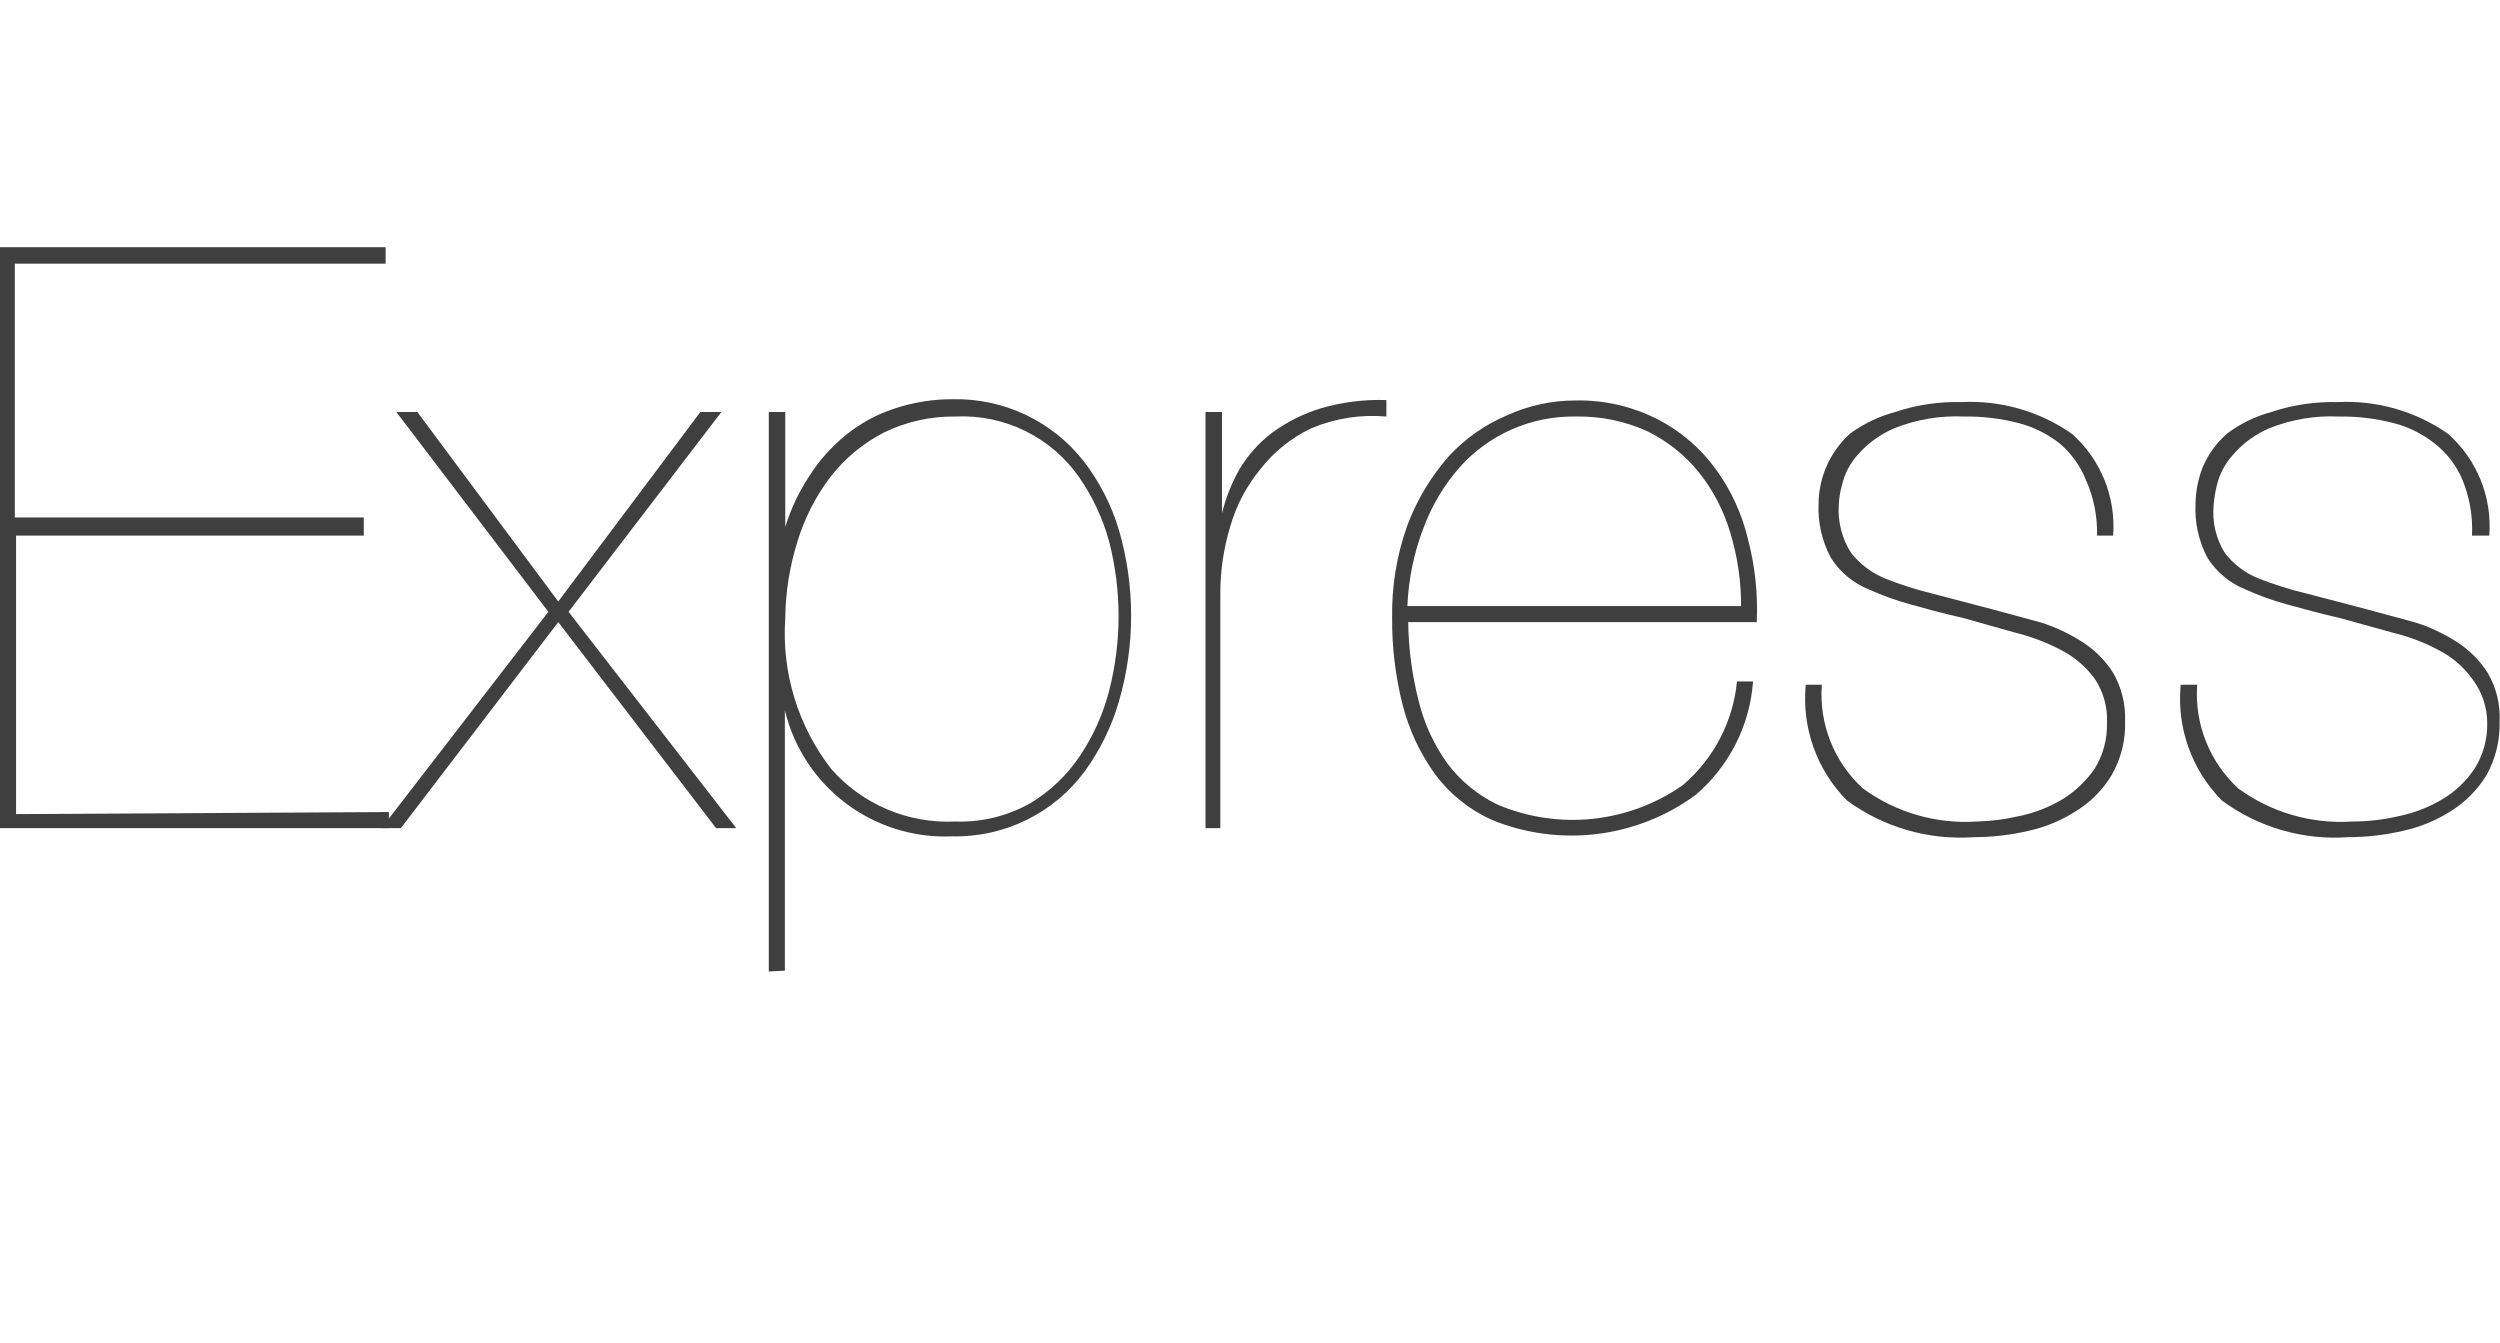
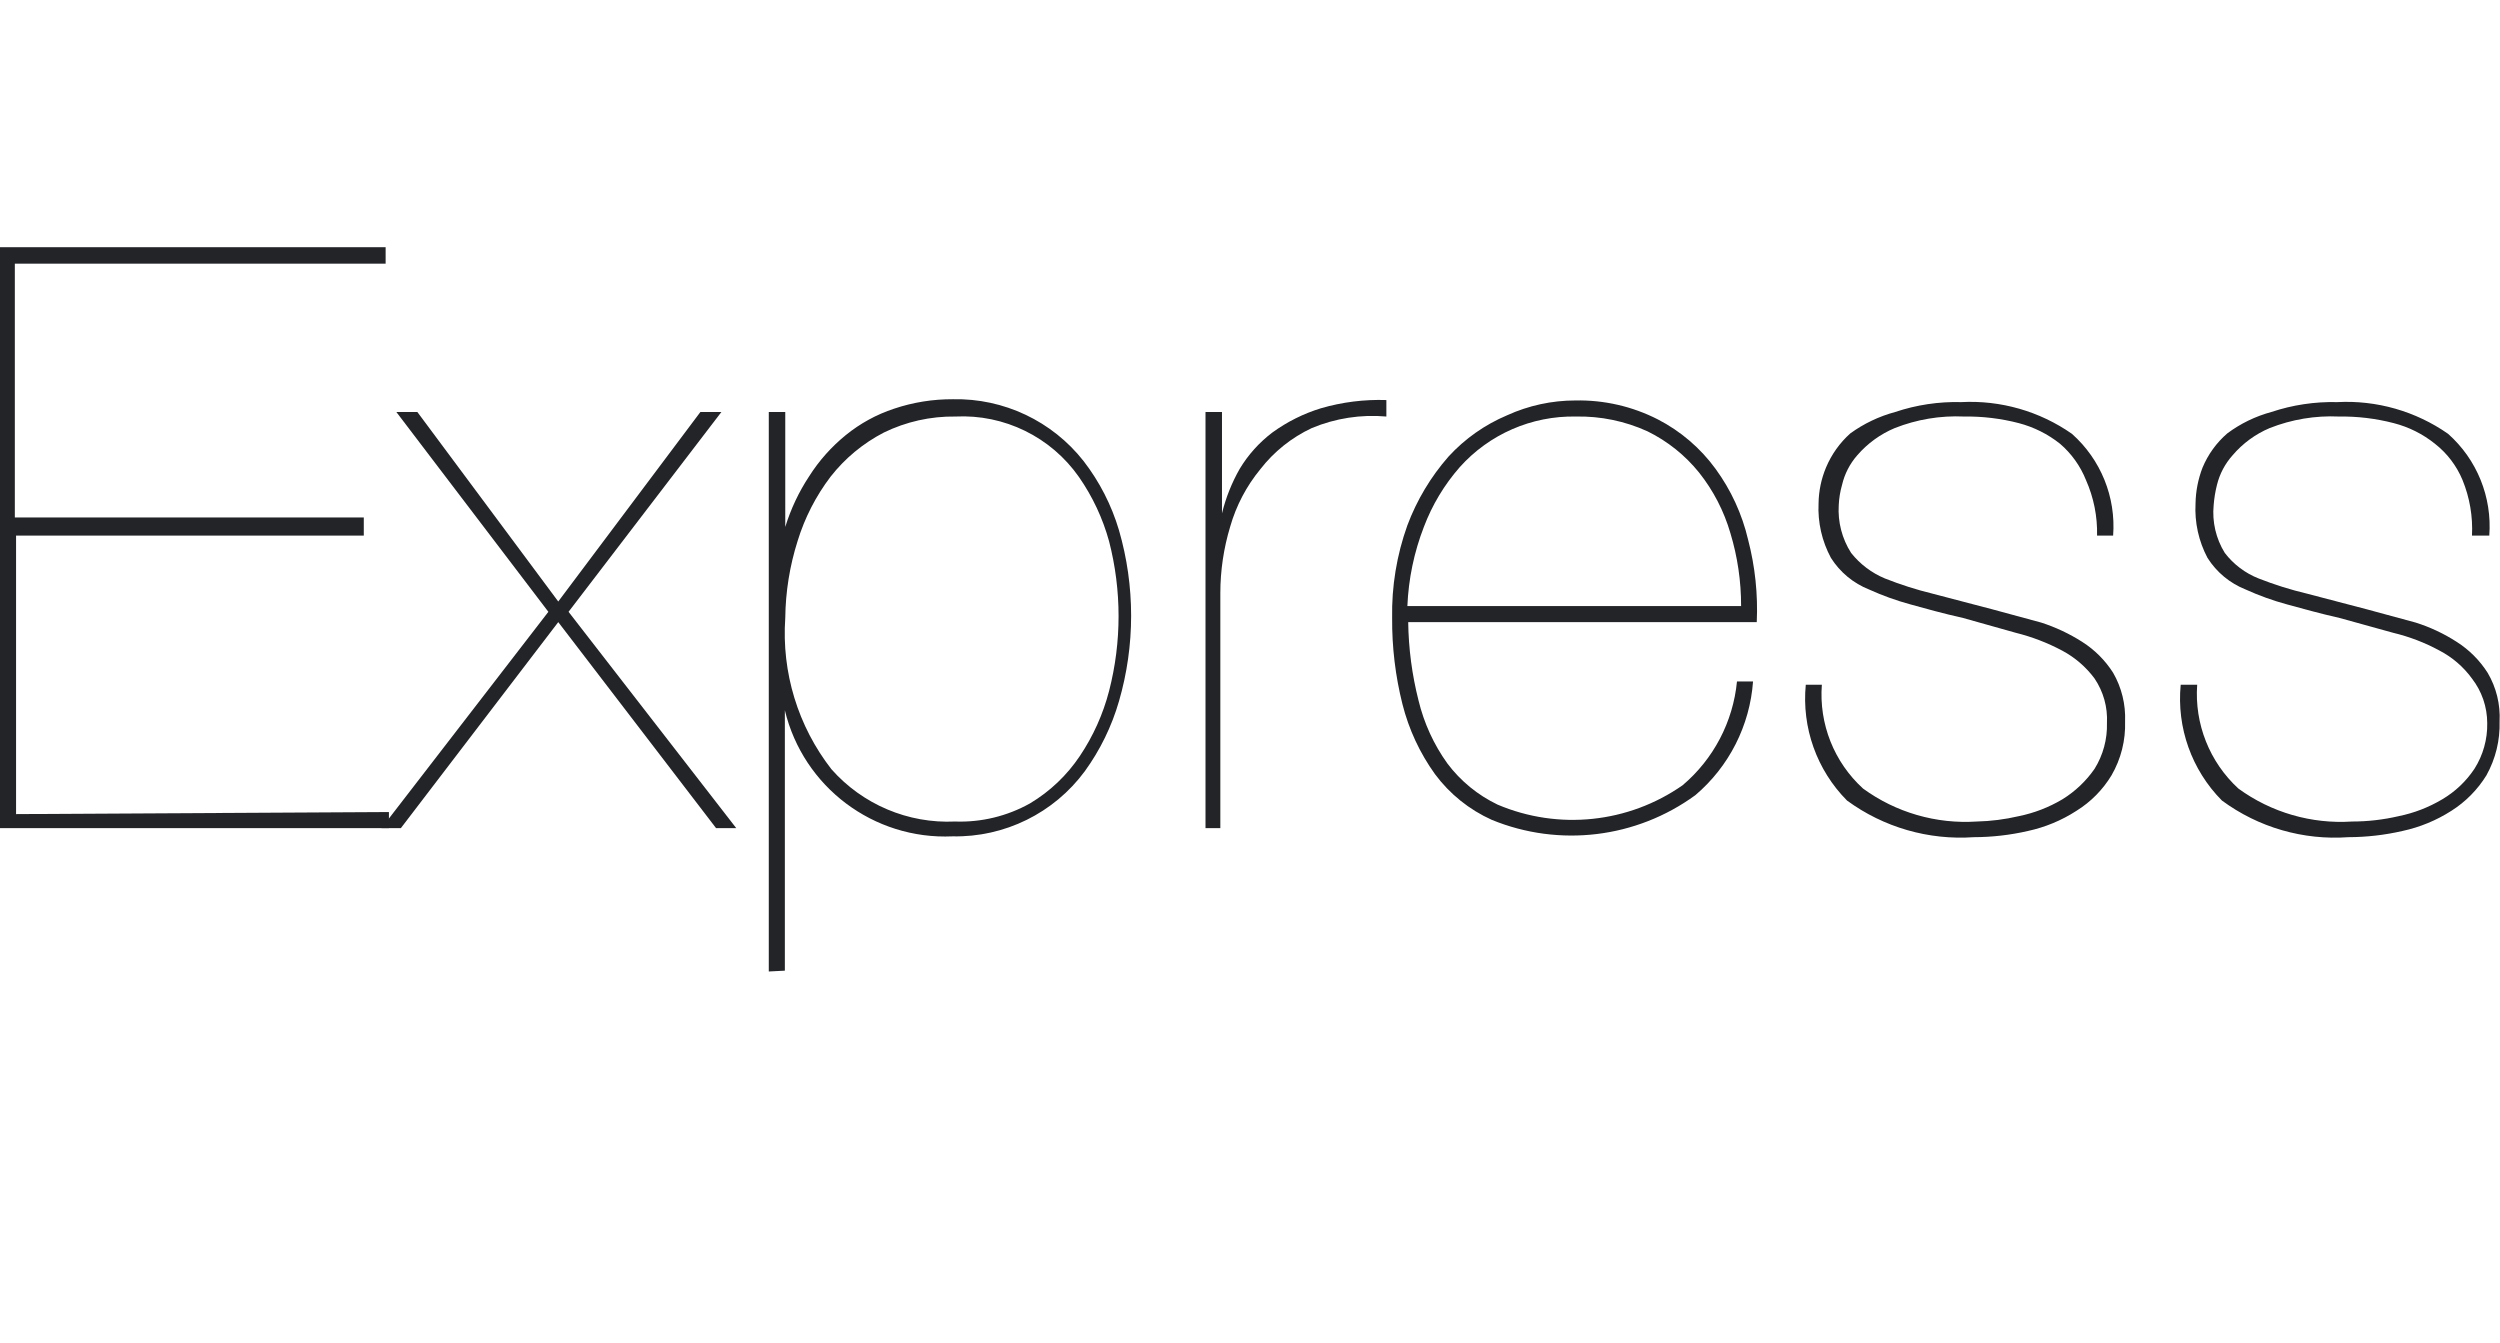
<svg xmlns="http://www.w3.org/2000/svg" viewBox="0 -6 60.68 32.58">
  <g>
-     <path d="M9.44,13.71v.39H0V0H9.36V.4h-9V6.56H8.83V7H.39v6.76Z" fill="#3F3F3F" />
-     <path d="M17.51,4,13.8,8.85l4.07,5.25h-.49l-3.83-5-3.82,5H9.26l4.05-5.25L9.62,4h.51l3.42,4.6L17,4Z" fill="#3F3F3F" />
-     <path d="M18.66,17.58V4h.4V6.79h0a4.79,4.79,0,0,1,.58-1.23,4.16,4.16,0,0,1,.89-1,3.69,3.69,0,0,1,1.17-.64,4.42,4.42,0,0,1,1.43-.23,3.93,3.93,0,0,1,3.17,1.5,5.13,5.13,0,0,1,.86,1.68,7.45,7.45,0,0,1,0,4.15,5.5,5.5,0,0,1-.83,1.7,3.89,3.89,0,0,1-3.21,1.58,4,4,0,0,1-4.07-3.06h0v6.32ZM25,13.5a3.8,3.8,0,0,0,1.21-1.15,5.16,5.16,0,0,0,.71-1.58,7.28,7.28,0,0,0,0-3.63,5.1,5.1,0,0,0-.73-1.56,3.45,3.45,0,0,0-3-1.47,3.84,3.84,0,0,0-1.74.39,3.94,3.94,0,0,0-1.29,1.07,5,5,0,0,0-.8,1.56A6.41,6.41,0,0,0,19.06,9a5.37,5.37,0,0,0,1.12,3.67,3.77,3.77,0,0,0,3,1.27A3.47,3.47,0,0,0,25,13.5Z" fill="#3F3F3F" />
-     <path d="M29.26,14.1V4h.4V6.46h0a4.2,4.2,0,0,1,.43-1.08,3.13,3.13,0,0,1,.79-.88,4,4,0,0,1,1.18-.59,5.08,5.08,0,0,1,1.59-.2v.4a3.82,3.82,0,0,0-1.81.28,3.41,3.41,0,0,0-1.25,1,3.86,3.86,0,0,0-.73,1.39,5.58,5.58,0,0,0-.24,1.62V14.1Z" fill="#3F3F3F" />
-     <path d="M34.43,11a4.39,4.39,0,0,0,.7,1.53,3.32,3.32,0,0,0,1.22,1,4.66,4.66,0,0,0,4.49-.47,3.78,3.78,0,0,0,1.32-2.52h.39a4,4,0,0,1-1.4,2.76,5.1,5.1,0,0,1-4.94.6,3.51,3.51,0,0,1-1.38-1.11,5,5,0,0,1-.79-1.7A8.31,8.31,0,0,1,33.79,9a6.32,6.32,0,0,1,.37-2.25,5.4,5.4,0,0,1,1-1.67,4.08,4.08,0,0,1,1.42-1,4,4,0,0,1,1.66-.36,4.21,4.21,0,0,1,2,.46,4,4,0,0,1,1.4,1.2,4.76,4.76,0,0,1,.79,1.72,6.71,6.71,0,0,1,.21,2H34.18A8.17,8.17,0,0,0,34.43,11ZM42,6.94a4.28,4.28,0,0,0-.76-1.47,3.71,3.71,0,0,0-1.25-1,4,4,0,0,0-1.74-.36,3.69,3.69,0,0,0-2.82,1.23,4.74,4.74,0,0,0-.87,1.45,6,6,0,0,0-.4,1.92h8.1A6.06,6.06,0,0,0,42,6.94Z" fill="#3F3F3F" />
-     <path d="M50.63,5.65A2.27,2.27,0,0,0,50,4.77a2.72,2.72,0,0,0-1-.5,5,5,0,0,0-1.33-.16,4.07,4.07,0,0,0-1.68.28,2.46,2.46,0,0,0-.91.66,1.66,1.66,0,0,0-.37.72,2.14,2.14,0,0,0-.08.49,1.93,1.93,0,0,0,.3,1.16,2.05,2.05,0,0,0,.82.62,8.77,8.77,0,0,0,1.16.37l1.45.38,1.18.32a4.29,4.29,0,0,1,1,.47,2.44,2.44,0,0,1,.75.75,2.19,2.19,0,0,1,.29,1.18,2.45,2.45,0,0,1-.33,1.31,2.59,2.59,0,0,1-.85.86,3.55,3.55,0,0,1-1.18.49,5.92,5.92,0,0,1-1.31.15,4.66,4.66,0,0,1-3.08-.89,3.51,3.51,0,0,1-1-2.81h.39a3.09,3.09,0,0,0,1,2.52,4.22,4.22,0,0,0,2.76.8A5,5,0,0,0,49,13.81a3.39,3.39,0,0,0,1.06-.41,2.62,2.62,0,0,0,.78-.74,2,2,0,0,0,.3-1.11,1.77,1.77,0,0,0-.3-1.08,2.36,2.36,0,0,0-.79-.68,4.93,4.93,0,0,0-1.12-.43L47.65,9c-.49-.11-.92-.23-1.28-.33a6.66,6.66,0,0,1-1-.36,1.94,1.94,0,0,1-.93-.77,2.53,2.53,0,0,1-.3-1.32,2.34,2.34,0,0,1,.18-.87,2.31,2.31,0,0,1,.59-.83A3.34,3.34,0,0,1,46,4a4.65,4.65,0,0,1,1.6-.24,4.3,4.3,0,0,1,2.69.77,3,3,0,0,1,1,2.47h-.39A3.14,3.14,0,0,0,50.63,5.65Z" fill="#3F3F3F" />
-     <path d="M59.77,5.65a2.18,2.18,0,0,0-.67-.88,2.65,2.65,0,0,0-1-.5,5,5,0,0,0-1.33-.16,4.07,4.07,0,0,0-1.68.28,2.42,2.42,0,0,0-.9.66,1.68,1.68,0,0,0-.38.72,2.92,2.92,0,0,0-.08.49A1.86,1.86,0,0,0,54,7.42a1.92,1.92,0,0,0,.82.62A8.62,8.62,0,0,0,56,8.41l1.45.38,1.18.32a4.12,4.12,0,0,1,1,.47,2.44,2.44,0,0,1,.75.75,2.11,2.11,0,0,1,.29,1.18,2.54,2.54,0,0,1-.32,1.31,2.69,2.69,0,0,1-.85.86,3.6,3.6,0,0,1-1.19.49,5.92,5.92,0,0,1-1.31.15,4.61,4.61,0,0,1-3.07-.89,3.51,3.51,0,0,1-1-2.81h.4a3.12,3.12,0,0,0,1,2.52,4.22,4.22,0,0,0,2.76.8,5,5,0,0,0,1.13-.13,3.39,3.39,0,0,0,1.06-.41,2.4,2.4,0,0,0,.78-.74,2,2,0,0,0,.31-1.11A1.77,1.77,0,0,0,60,10.47a2.27,2.27,0,0,0-.79-.68,4.59,4.59,0,0,0-1.12-.43L56.79,9c-.49-.11-.91-.23-1.28-.33a6.66,6.66,0,0,1-1-.36,1.94,1.94,0,0,1-.93-.77,2.53,2.53,0,0,1-.29-1.32,2.53,2.53,0,0,1,.17-.87,2.23,2.23,0,0,1,.6-.83A3.18,3.18,0,0,1,55.13,4a4.69,4.69,0,0,1,1.6-.24,4.3,4.3,0,0,1,2.69.77,3,3,0,0,1,1,2.47H60A3.14,3.14,0,0,0,59.77,5.65Z" fill="#3F3F3F" />
+     <path d="M9.44,13.71v.39H0V0H9.36V.4h-9V6.56H8.83V7H.39v6.76Z" fill="#222428" />
+     <path d="M17.51,4,13.8,8.85l4.07,5.25h-.49l-3.83-5-3.82,5H9.26l4.05-5.25L9.62,4h.51l3.42,4.6L17,4Z" fill="#222428" />
+     <path d="M18.66,17.58V4h.4V6.79h0a4.79,4.79,0,0,1,.58-1.23,4.16,4.16,0,0,1,.89-1,3.69,3.69,0,0,1,1.17-.64,4.42,4.42,0,0,1,1.43-.23,3.93,3.93,0,0,1,3.17,1.5,5.13,5.13,0,0,1,.86,1.68,7.45,7.45,0,0,1,0,4.15,5.5,5.5,0,0,1-.83,1.7,3.89,3.89,0,0,1-3.21,1.58,4,4,0,0,1-4.07-3.06h0v6.32ZM25,13.5a3.8,3.8,0,0,0,1.21-1.15,5.16,5.16,0,0,0,.71-1.58,7.28,7.28,0,0,0,0-3.63,5.1,5.1,0,0,0-.73-1.56,3.45,3.45,0,0,0-3-1.47,3.84,3.84,0,0,0-1.74.39,3.94,3.94,0,0,0-1.29,1.07,5,5,0,0,0-.8,1.56A6.41,6.41,0,0,0,19.06,9a5.37,5.37,0,0,0,1.12,3.67,3.77,3.77,0,0,0,3,1.27A3.47,3.47,0,0,0,25,13.5Z" fill="#222428" />
+     <path d="M29.26,14.1V4h.4V6.46h0a4.2,4.2,0,0,1,.43-1.08,3.13,3.13,0,0,1,.79-.88,4,4,0,0,1,1.18-.59,5.08,5.08,0,0,1,1.59-.2v.4a3.82,3.82,0,0,0-1.81.28,3.41,3.41,0,0,0-1.25,1,3.86,3.86,0,0,0-.73,1.39,5.58,5.58,0,0,0-.24,1.62V14.1Z" fill="#222428" />
+     <path d="M34.43,11a4.39,4.39,0,0,0,.7,1.53,3.32,3.32,0,0,0,1.22,1,4.66,4.66,0,0,0,4.49-.47,3.78,3.78,0,0,0,1.32-2.52h.39a4,4,0,0,1-1.4,2.76,5.1,5.1,0,0,1-4.94.6,3.51,3.51,0,0,1-1.38-1.11,5,5,0,0,1-.79-1.7A8.31,8.31,0,0,1,33.79,9a6.32,6.32,0,0,1,.37-2.25,5.4,5.4,0,0,1,1-1.67,4.08,4.08,0,0,1,1.42-1,4,4,0,0,1,1.66-.36,4.21,4.21,0,0,1,2,.46,4,4,0,0,1,1.4,1.2,4.76,4.76,0,0,1,.79,1.72,6.71,6.71,0,0,1,.21,2H34.18A8.17,8.17,0,0,0,34.43,11ZM42,6.94a4.28,4.28,0,0,0-.76-1.47,3.71,3.71,0,0,0-1.25-1,4,4,0,0,0-1.74-.36,3.69,3.69,0,0,0-2.82,1.23,4.74,4.74,0,0,0-.87,1.45,6,6,0,0,0-.4,1.92h8.1A6.06,6.06,0,0,0,42,6.94Z" fill="#222428" />
+     <path d="M50.63,5.65A2.27,2.27,0,0,0,50,4.77a2.72,2.72,0,0,0-1-.5,5,5,0,0,0-1.33-.16,4.07,4.07,0,0,0-1.68.28,2.46,2.46,0,0,0-.91.66,1.66,1.66,0,0,0-.37.72,2.14,2.14,0,0,0-.08.49,1.93,1.93,0,0,0,.3,1.16,2.05,2.05,0,0,0,.82.62,8.77,8.77,0,0,0,1.16.37l1.45.38,1.18.32a4.29,4.29,0,0,1,1,.47,2.44,2.44,0,0,1,.75.75,2.19,2.19,0,0,1,.29,1.18,2.45,2.45,0,0,1-.33,1.31,2.59,2.59,0,0,1-.85.86,3.55,3.55,0,0,1-1.18.49,5.92,5.92,0,0,1-1.31.15,4.66,4.66,0,0,1-3.08-.89,3.51,3.51,0,0,1-1-2.81h.39a3.09,3.09,0,0,0,1,2.52,4.22,4.22,0,0,0,2.76.8A5,5,0,0,0,49,13.81a3.39,3.39,0,0,0,1.06-.41,2.62,2.62,0,0,0,.78-.74,2,2,0,0,0,.3-1.11,1.77,1.77,0,0,0-.3-1.08,2.36,2.36,0,0,0-.79-.68,4.93,4.93,0,0,0-1.12-.43L47.65,9c-.49-.11-.92-.23-1.28-.33a6.66,6.66,0,0,1-1-.36,1.94,1.94,0,0,1-.93-.77,2.53,2.53,0,0,1-.3-1.32,2.34,2.34,0,0,1,.18-.87,2.31,2.31,0,0,1,.59-.83A3.34,3.34,0,0,1,46,4a4.65,4.65,0,0,1,1.6-.24,4.3,4.3,0,0,1,2.69.77,3,3,0,0,1,1,2.47h-.39A3.14,3.14,0,0,0,50.63,5.65Z" fill="#222428" />
+     <path d="M59.77,5.65a2.18,2.18,0,0,0-.67-.88,2.65,2.65,0,0,0-1-.5,5,5,0,0,0-1.33-.16,4.07,4.07,0,0,0-1.68.28,2.42,2.42,0,0,0-.9.66,1.68,1.68,0,0,0-.38.72,2.92,2.92,0,0,0-.08.49A1.86,1.86,0,0,0,54,7.42a1.92,1.92,0,0,0,.82.62A8.62,8.62,0,0,0,56,8.41l1.45.38,1.18.32a4.12,4.12,0,0,1,1,.47,2.44,2.44,0,0,1,.75.75,2.11,2.11,0,0,1,.29,1.18,2.54,2.54,0,0,1-.32,1.31,2.69,2.69,0,0,1-.85.86,3.6,3.6,0,0,1-1.19.49,5.92,5.92,0,0,1-1.31.15,4.61,4.61,0,0,1-3.07-.89,3.51,3.51,0,0,1-1-2.81h.4a3.12,3.12,0,0,0,1,2.52,4.22,4.22,0,0,0,2.76.8,5,5,0,0,0,1.13-.13,3.39,3.39,0,0,0,1.06-.41,2.4,2.4,0,0,0,.78-.74,2,2,0,0,0,.31-1.11A1.77,1.77,0,0,0,60,10.47a2.27,2.27,0,0,0-.79-.68,4.59,4.59,0,0,0-1.12-.43L56.79,9c-.49-.11-.91-.23-1.28-.33a6.66,6.66,0,0,1-1-.36,1.94,1.94,0,0,1-.93-.77,2.53,2.53,0,0,1-.29-1.32,2.53,2.53,0,0,1,.17-.87,2.23,2.23,0,0,1,.6-.83A3.18,3.18,0,0,1,55.13,4a4.69,4.69,0,0,1,1.6-.24,4.3,4.3,0,0,1,2.69.77,3,3,0,0,1,1,2.47H60A3.14,3.14,0,0,0,59.77,5.65Z" fill="#222428" />
  </g>
</svg>
